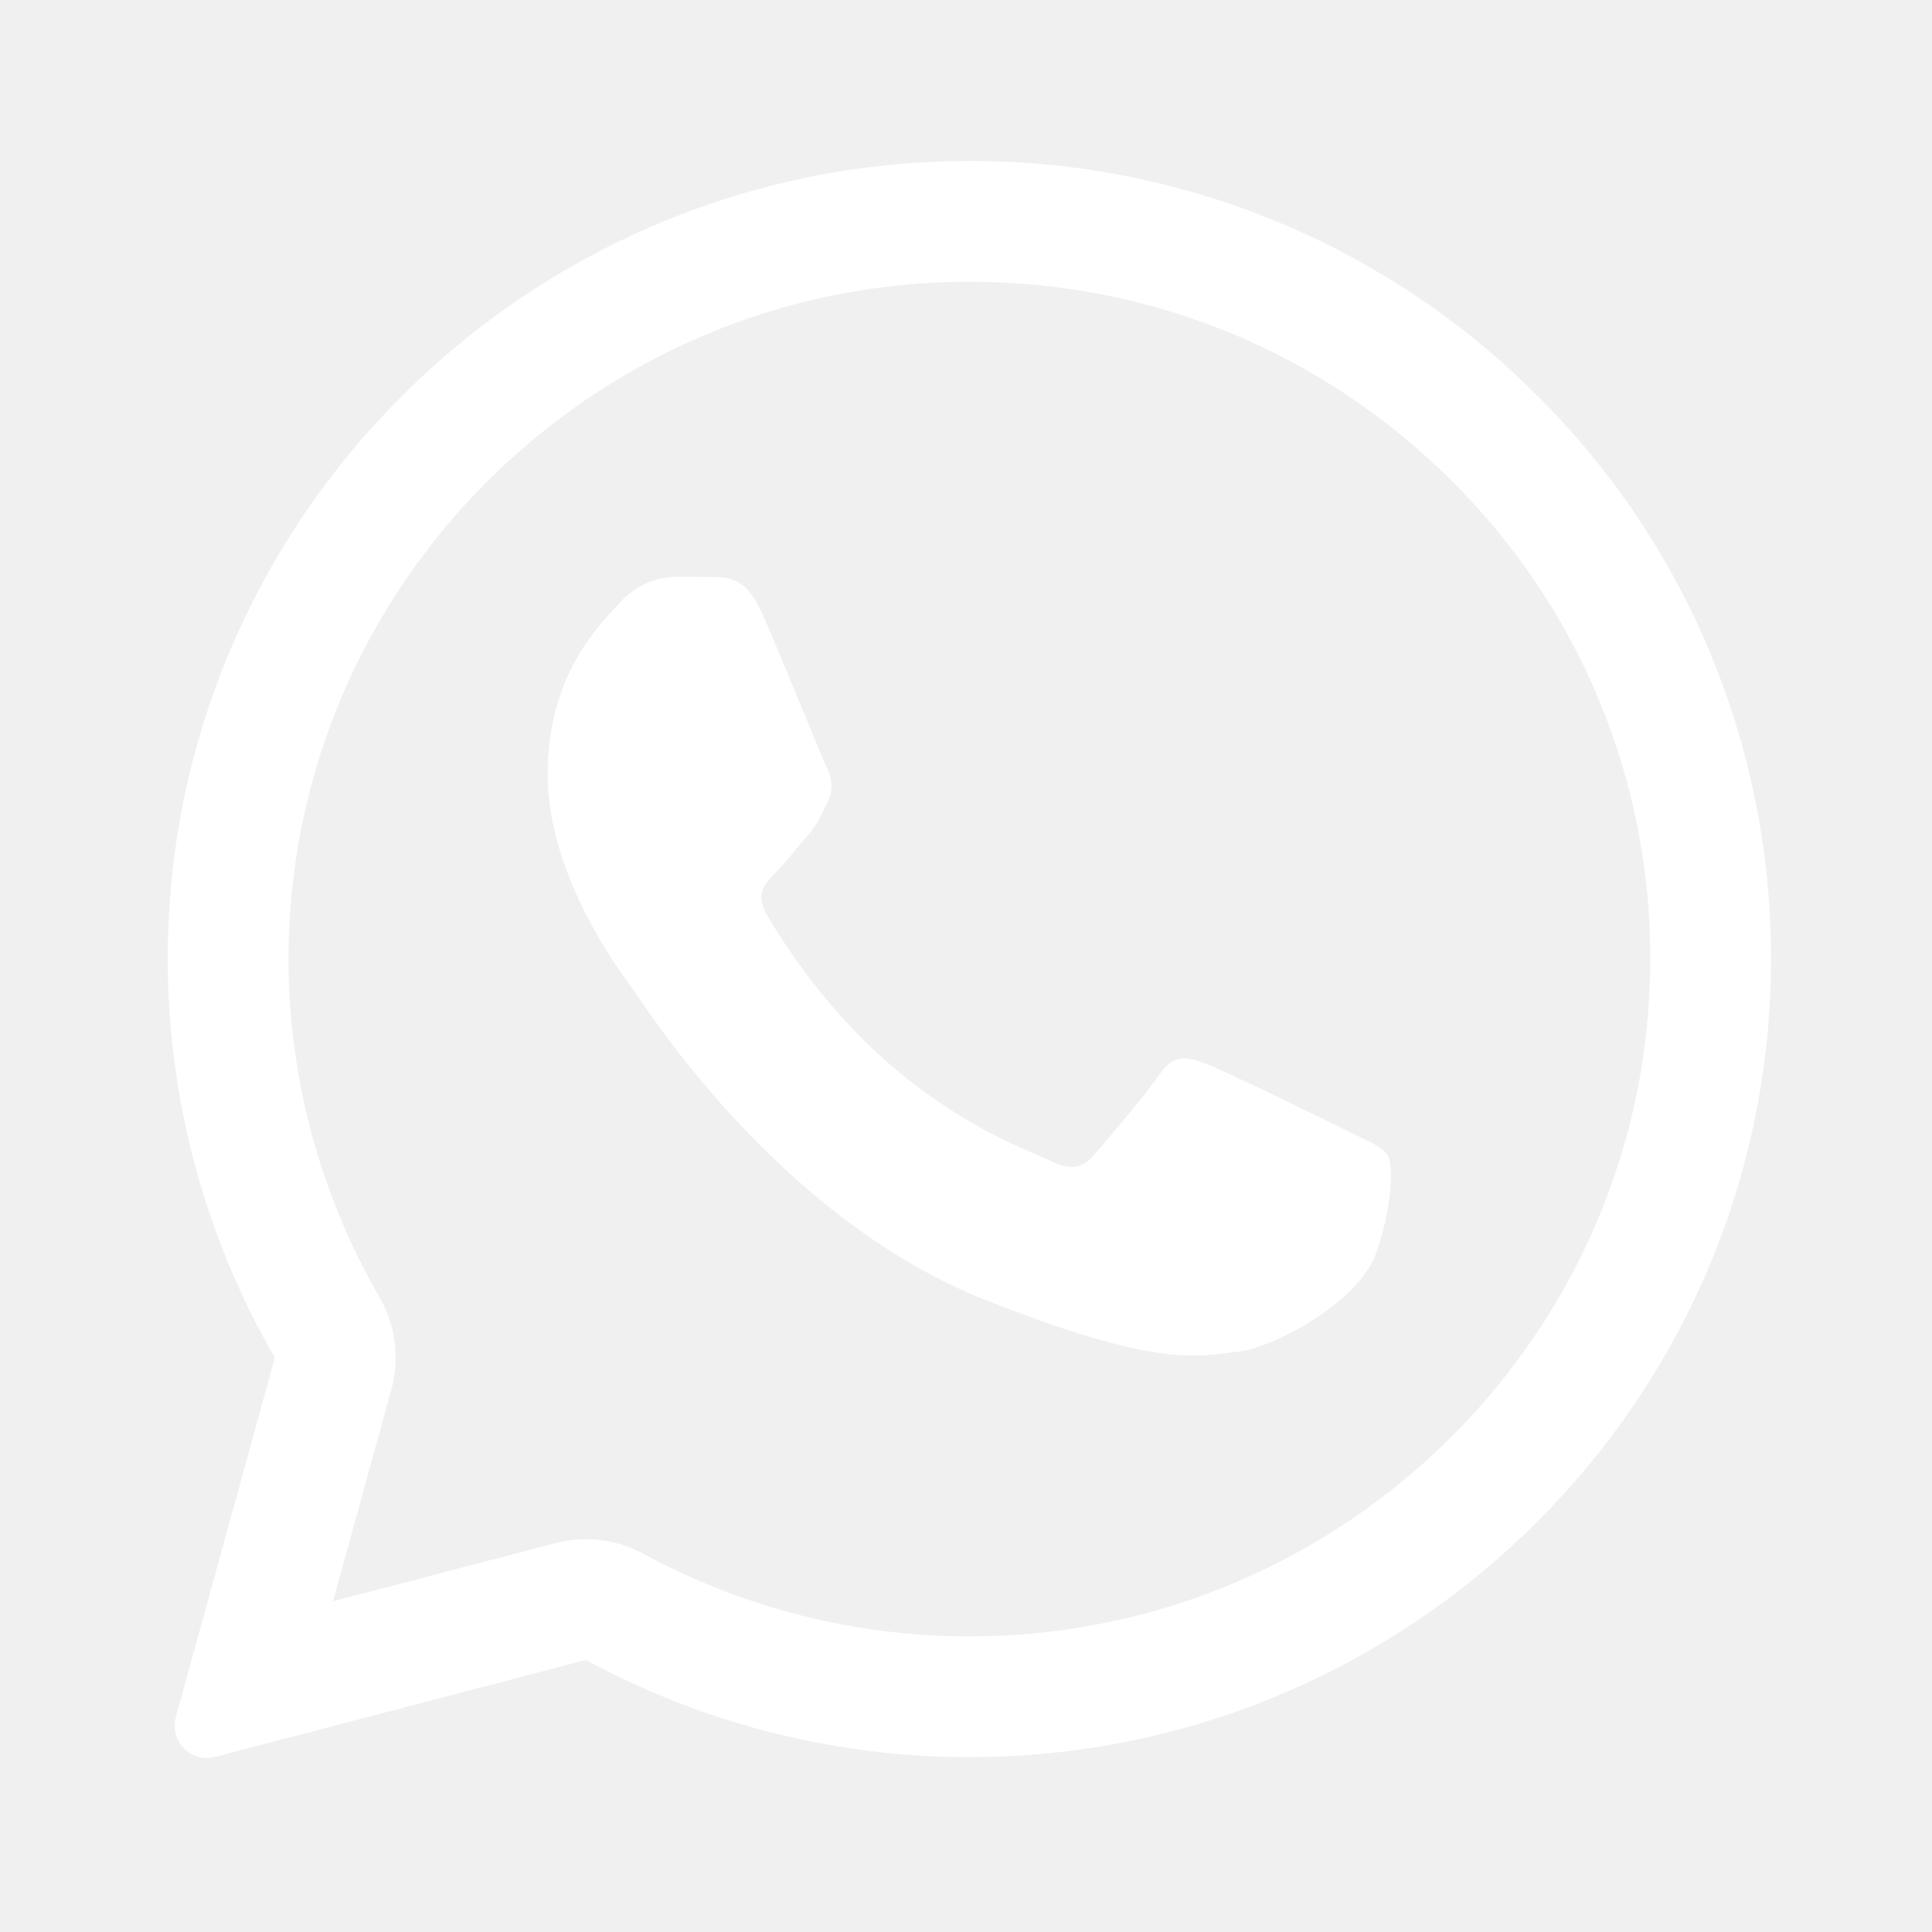
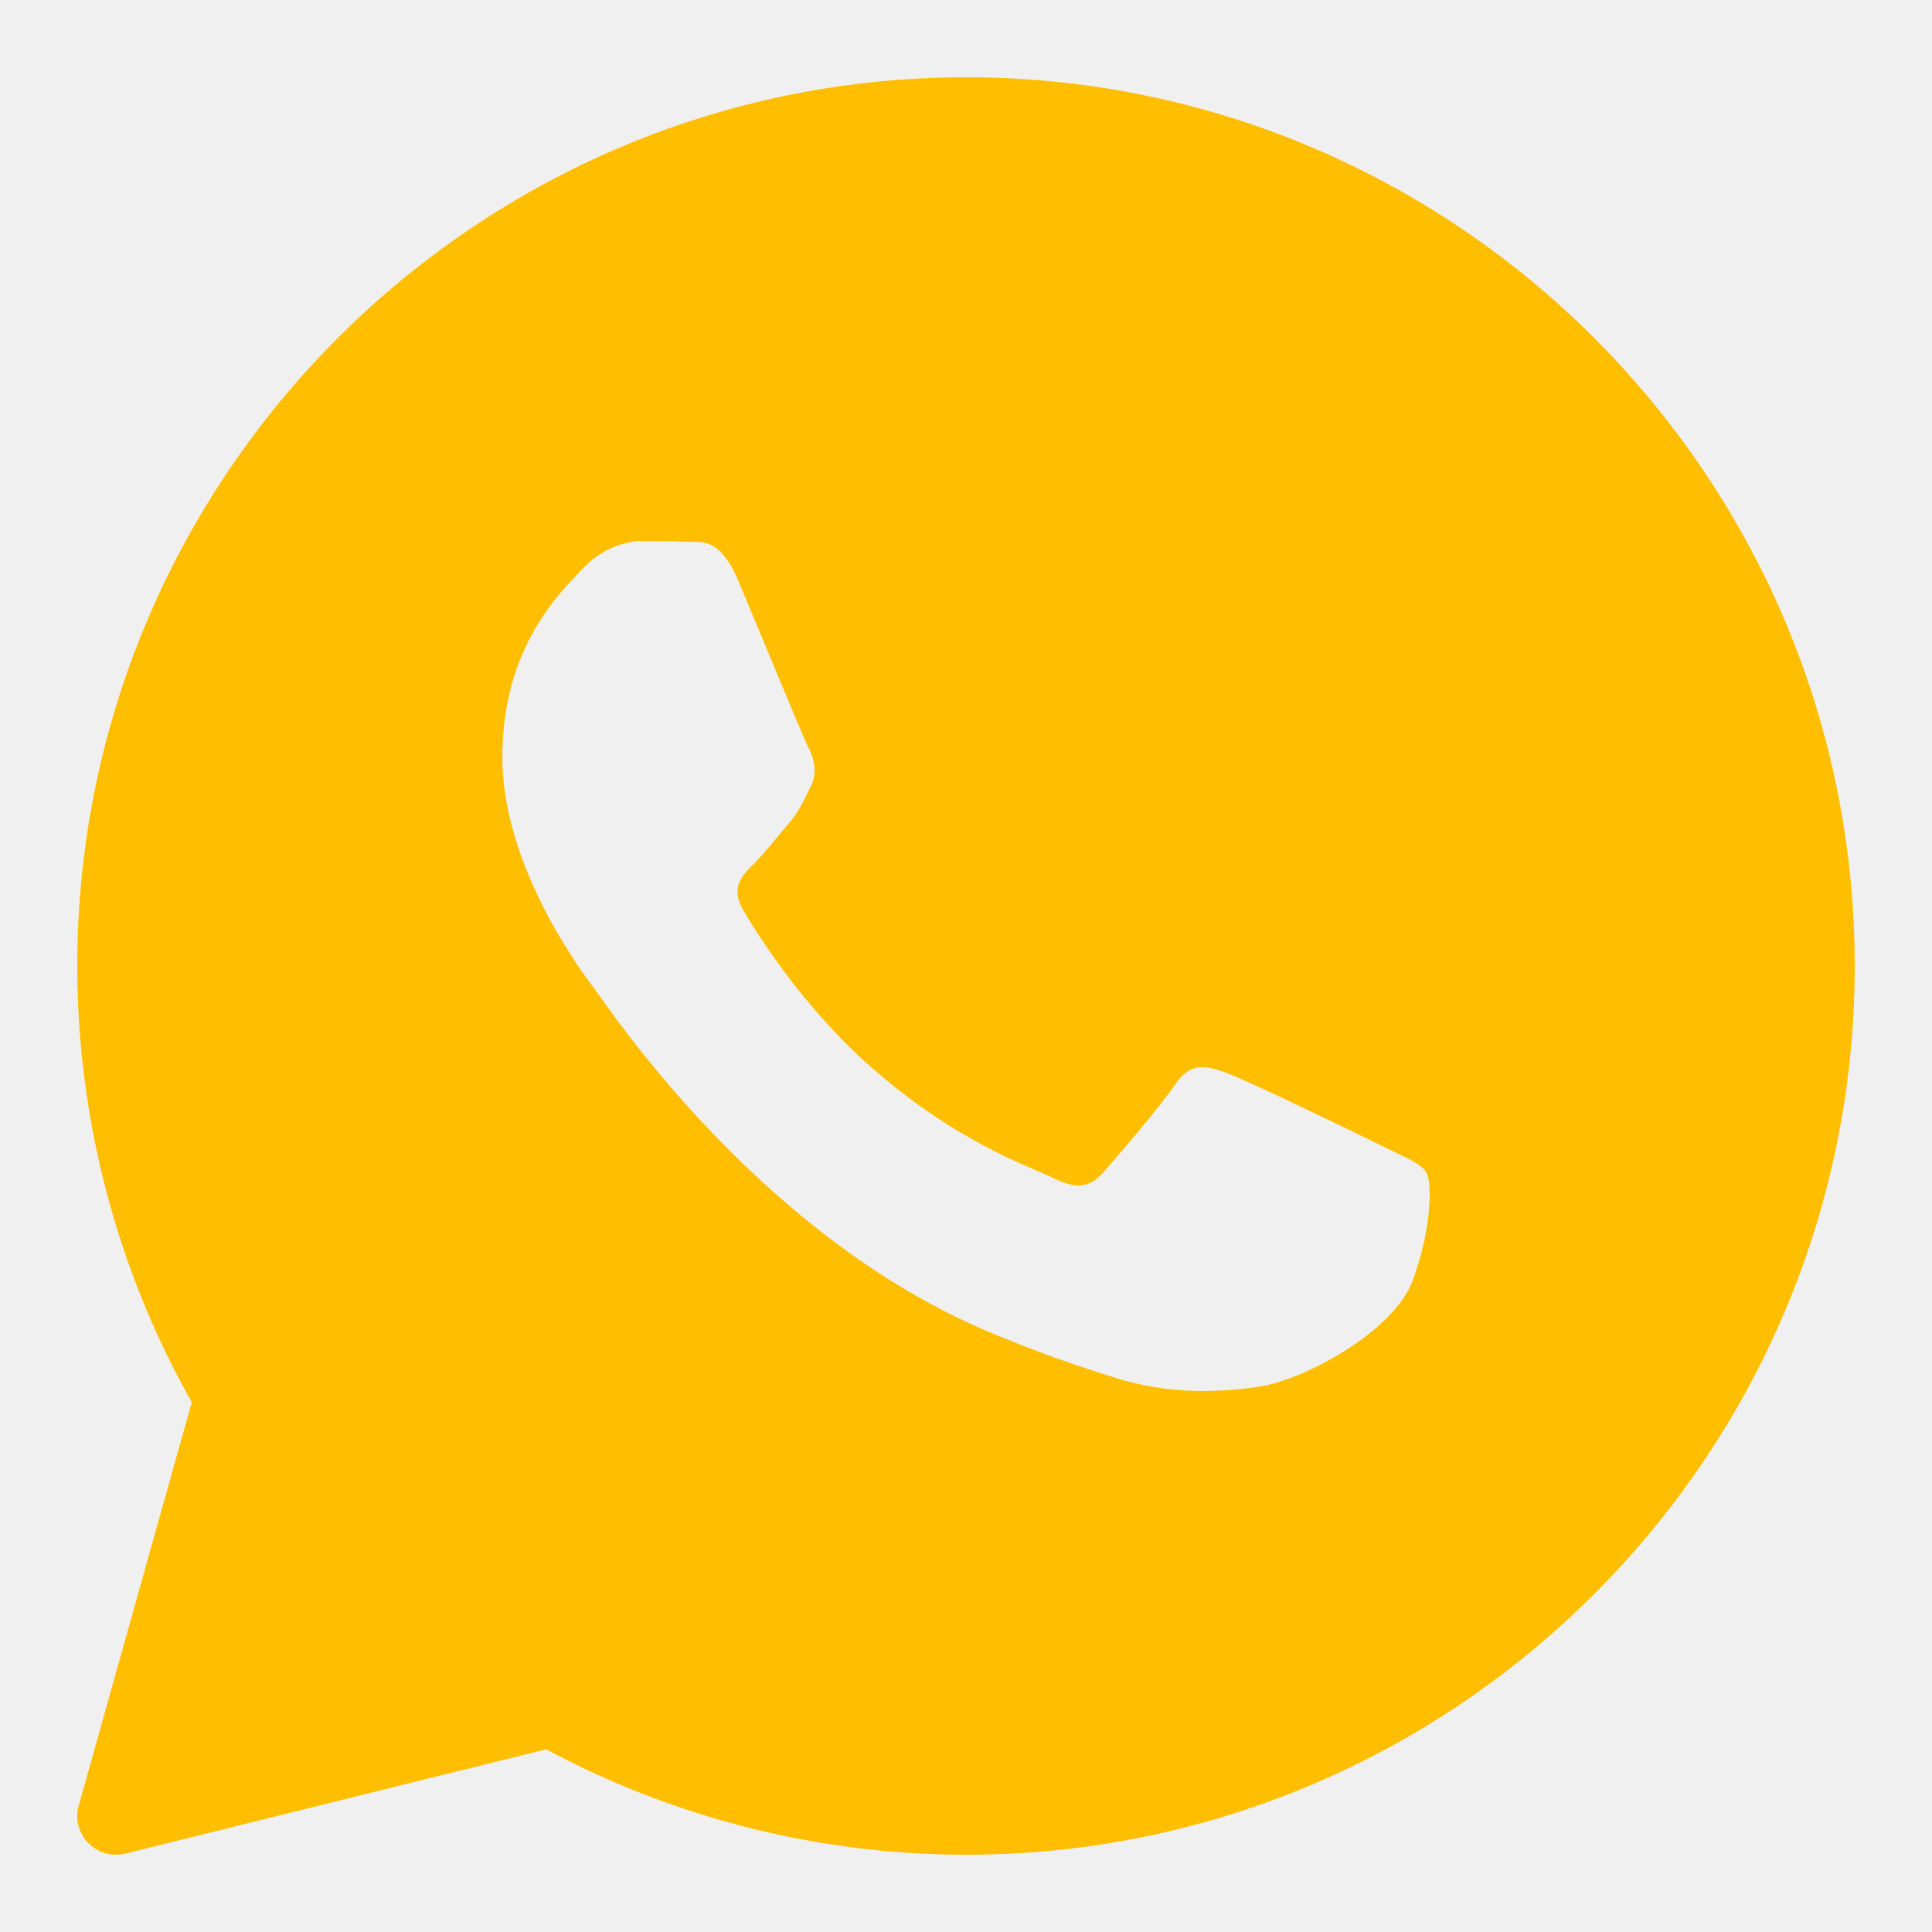
- <svg xmlns="http://www.w3.org/2000/svg" width="35" height="35" viewBox="0 0 35 35" fill="none">
-   <path d="M12.959 10.456C13.226 10.463 13.522 10.478 13.803 11.102C13.99 11.518 14.303 12.283 14.56 12.908C14.76 13.393 14.923 13.793 14.964 13.874C15.057 14.061 15.116 14.275 14.993 14.528L14.952 14.612C14.869 14.809 14.756 14.991 14.617 15.152L14.408 15.4C14.284 15.551 14.16 15.7 14.055 15.805C13.867 15.992 13.673 16.193 13.889 16.566C14.105 16.94 14.863 18.168 15.982 19.158C16.8 19.896 17.739 20.488 18.757 20.908C18.859 20.952 18.942 20.989 19.005 21.019C19.38 21.205 19.603 21.176 19.819 20.925C20.036 20.673 20.756 19.833 21.01 19.46C21.255 19.086 21.506 19.145 21.853 19.273C22.2 19.403 24.047 20.308 24.421 20.494L24.63 20.596C24.891 20.72 25.067 20.806 25.143 20.931C25.236 21.09 25.236 21.835 24.927 22.713C24.609 23.588 23.08 24.428 22.387 24.492L22.19 24.516C21.554 24.592 20.749 24.691 17.879 23.561C14.341 22.169 12.007 18.719 11.535 18.02L11.458 17.91L11.449 17.898C11.235 17.611 9.921 15.853 9.921 14.039C9.921 12.304 10.777 11.4 11.166 10.988L11.235 10.915C11.361 10.773 11.515 10.658 11.687 10.578C11.86 10.498 12.047 10.454 12.237 10.449C12.489 10.449 12.743 10.449 12.959 10.456Z" fill="white" />
-   <path fill-rule="evenodd" clip-rule="evenodd" d="M3.185 31.108C3.158 31.206 3.157 31.311 3.182 31.41C3.208 31.509 3.26 31.6 3.332 31.673C3.404 31.746 3.494 31.799 3.593 31.826C3.692 31.854 3.796 31.854 3.895 31.828L10.614 30.072C12.745 31.227 15.131 31.832 17.555 31.832H17.561C25.562 31.832 32.083 25.349 32.083 17.377C32.088 15.476 31.715 13.594 30.985 11.838C30.256 10.083 29.185 8.49 27.834 7.153C26.485 5.805 24.883 4.736 23.12 4.009C21.358 3.282 19.468 2.911 17.561 2.917C9.561 2.917 3.039 9.4 3.039 17.37C3.039 19.906 3.707 22.397 4.979 24.595L3.185 31.108ZM7.089 25.175C7.166 24.895 7.187 24.603 7.15 24.315C7.113 24.027 7.019 23.749 6.873 23.498C5.796 21.635 5.228 19.522 5.227 17.37C5.227 10.618 10.758 5.104 17.561 5.104C20.872 5.104 23.96 6.383 26.291 8.703C27.437 9.837 28.347 11.188 28.966 12.678C29.585 14.167 29.901 15.765 29.896 17.377C29.896 24.13 24.364 29.645 17.561 29.645H17.554C15.494 29.644 13.467 29.13 11.656 28.149C11.168 27.884 10.598 27.816 10.061 27.956L6.033 29.008L7.089 25.175Z" fill="white" />
+ <svg xmlns="http://www.w3.org/2000/svg" viewBox="0 0 50 50" width="32px" height="32px" fill="#ffbf00">
+   <path d="M25,2C12.318,2,2,12.318,2,25c0,3.96,1.023,7.854,2.963,11.29L2.037,46.73c-0.096,0.343-0.003,0.711,0.245,0.966 C2.473,47.893,2.733,48,3,48c0.08,0,0.161-0.01,0.24-0.029l10.896-2.699C17.463,47.058,21.21,48,25,48c12.682,0,23-10.318,23-23 S37.682,2,25,2z M36.57,33.116c-0.492,1.362-2.852,2.605-3.986,2.772c-1.018,0.149-2.306,0.213-3.72-0.231 c-0.857-0.27-1.957-0.628-3.366-1.229c-5.923-2.526-9.791-8.415-10.087-8.804C15.116,25.235,13,22.463,13,19.594 s1.525-4.28,2.067-4.864c0.542-0.584,1.181-0.73,1.575-0.73s0.787,0.005,1.132,0.021c0.363,0.018,0.85-0.137,1.329,1.001 c0.492,1.168,1.673,4.037,1.819,4.33c0.148,0.292,0.246,0.633,0.05,1.022c-0.196,0.389-0.294,0.632-0.59,0.973 s-0.62,0.76-0.886,1.022c-0.296,0.291-0.603,0.606-0.259,1.19c0.344,0.584,1.529,2.493,3.285,4.039 c2.255,1.986,4.158,2.602,4.748,2.894c0.59,0.292,0.935,0.243,1.279-0.146c0.344-0.39,1.476-1.703,1.869-2.286 s0.787-0.487,1.329-0.292c0.542,0.194,3.445,1.604,4.035,1.896c0.59,0.292,0.984,0.438,1.132,0.681 C37.062,30.587,37.062,31.755,36.57,33.116z" />
</svg>
